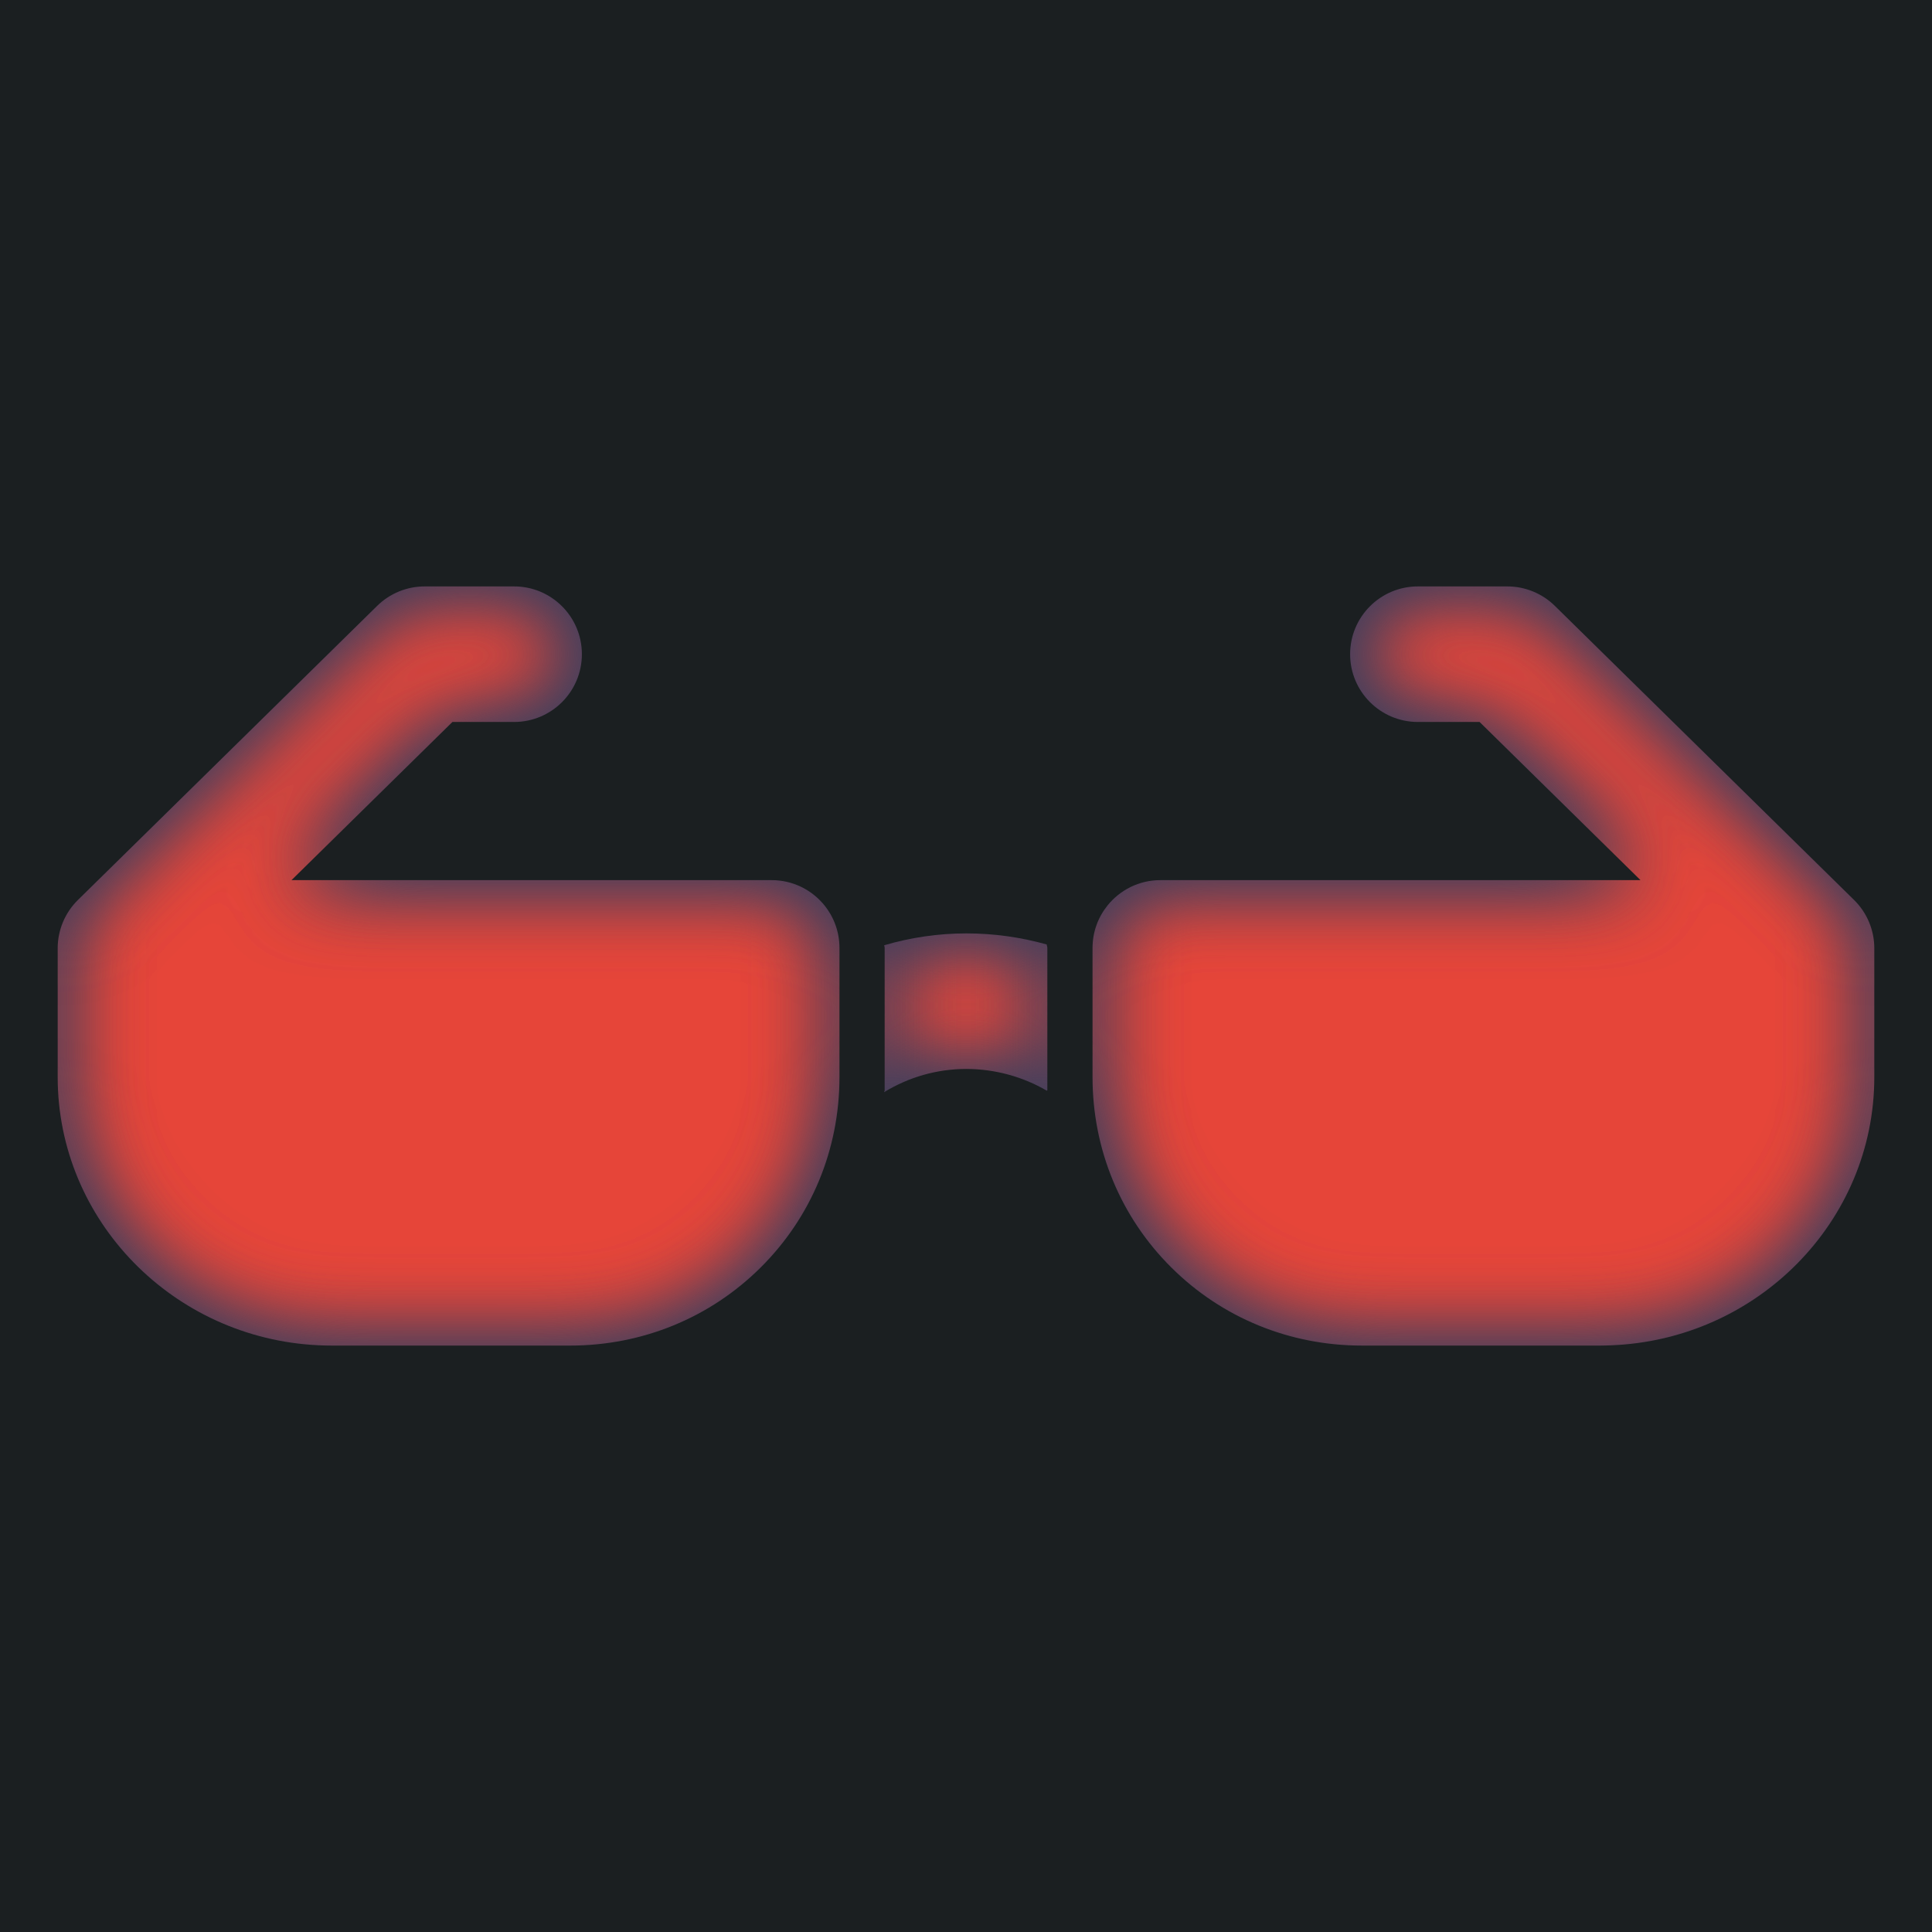
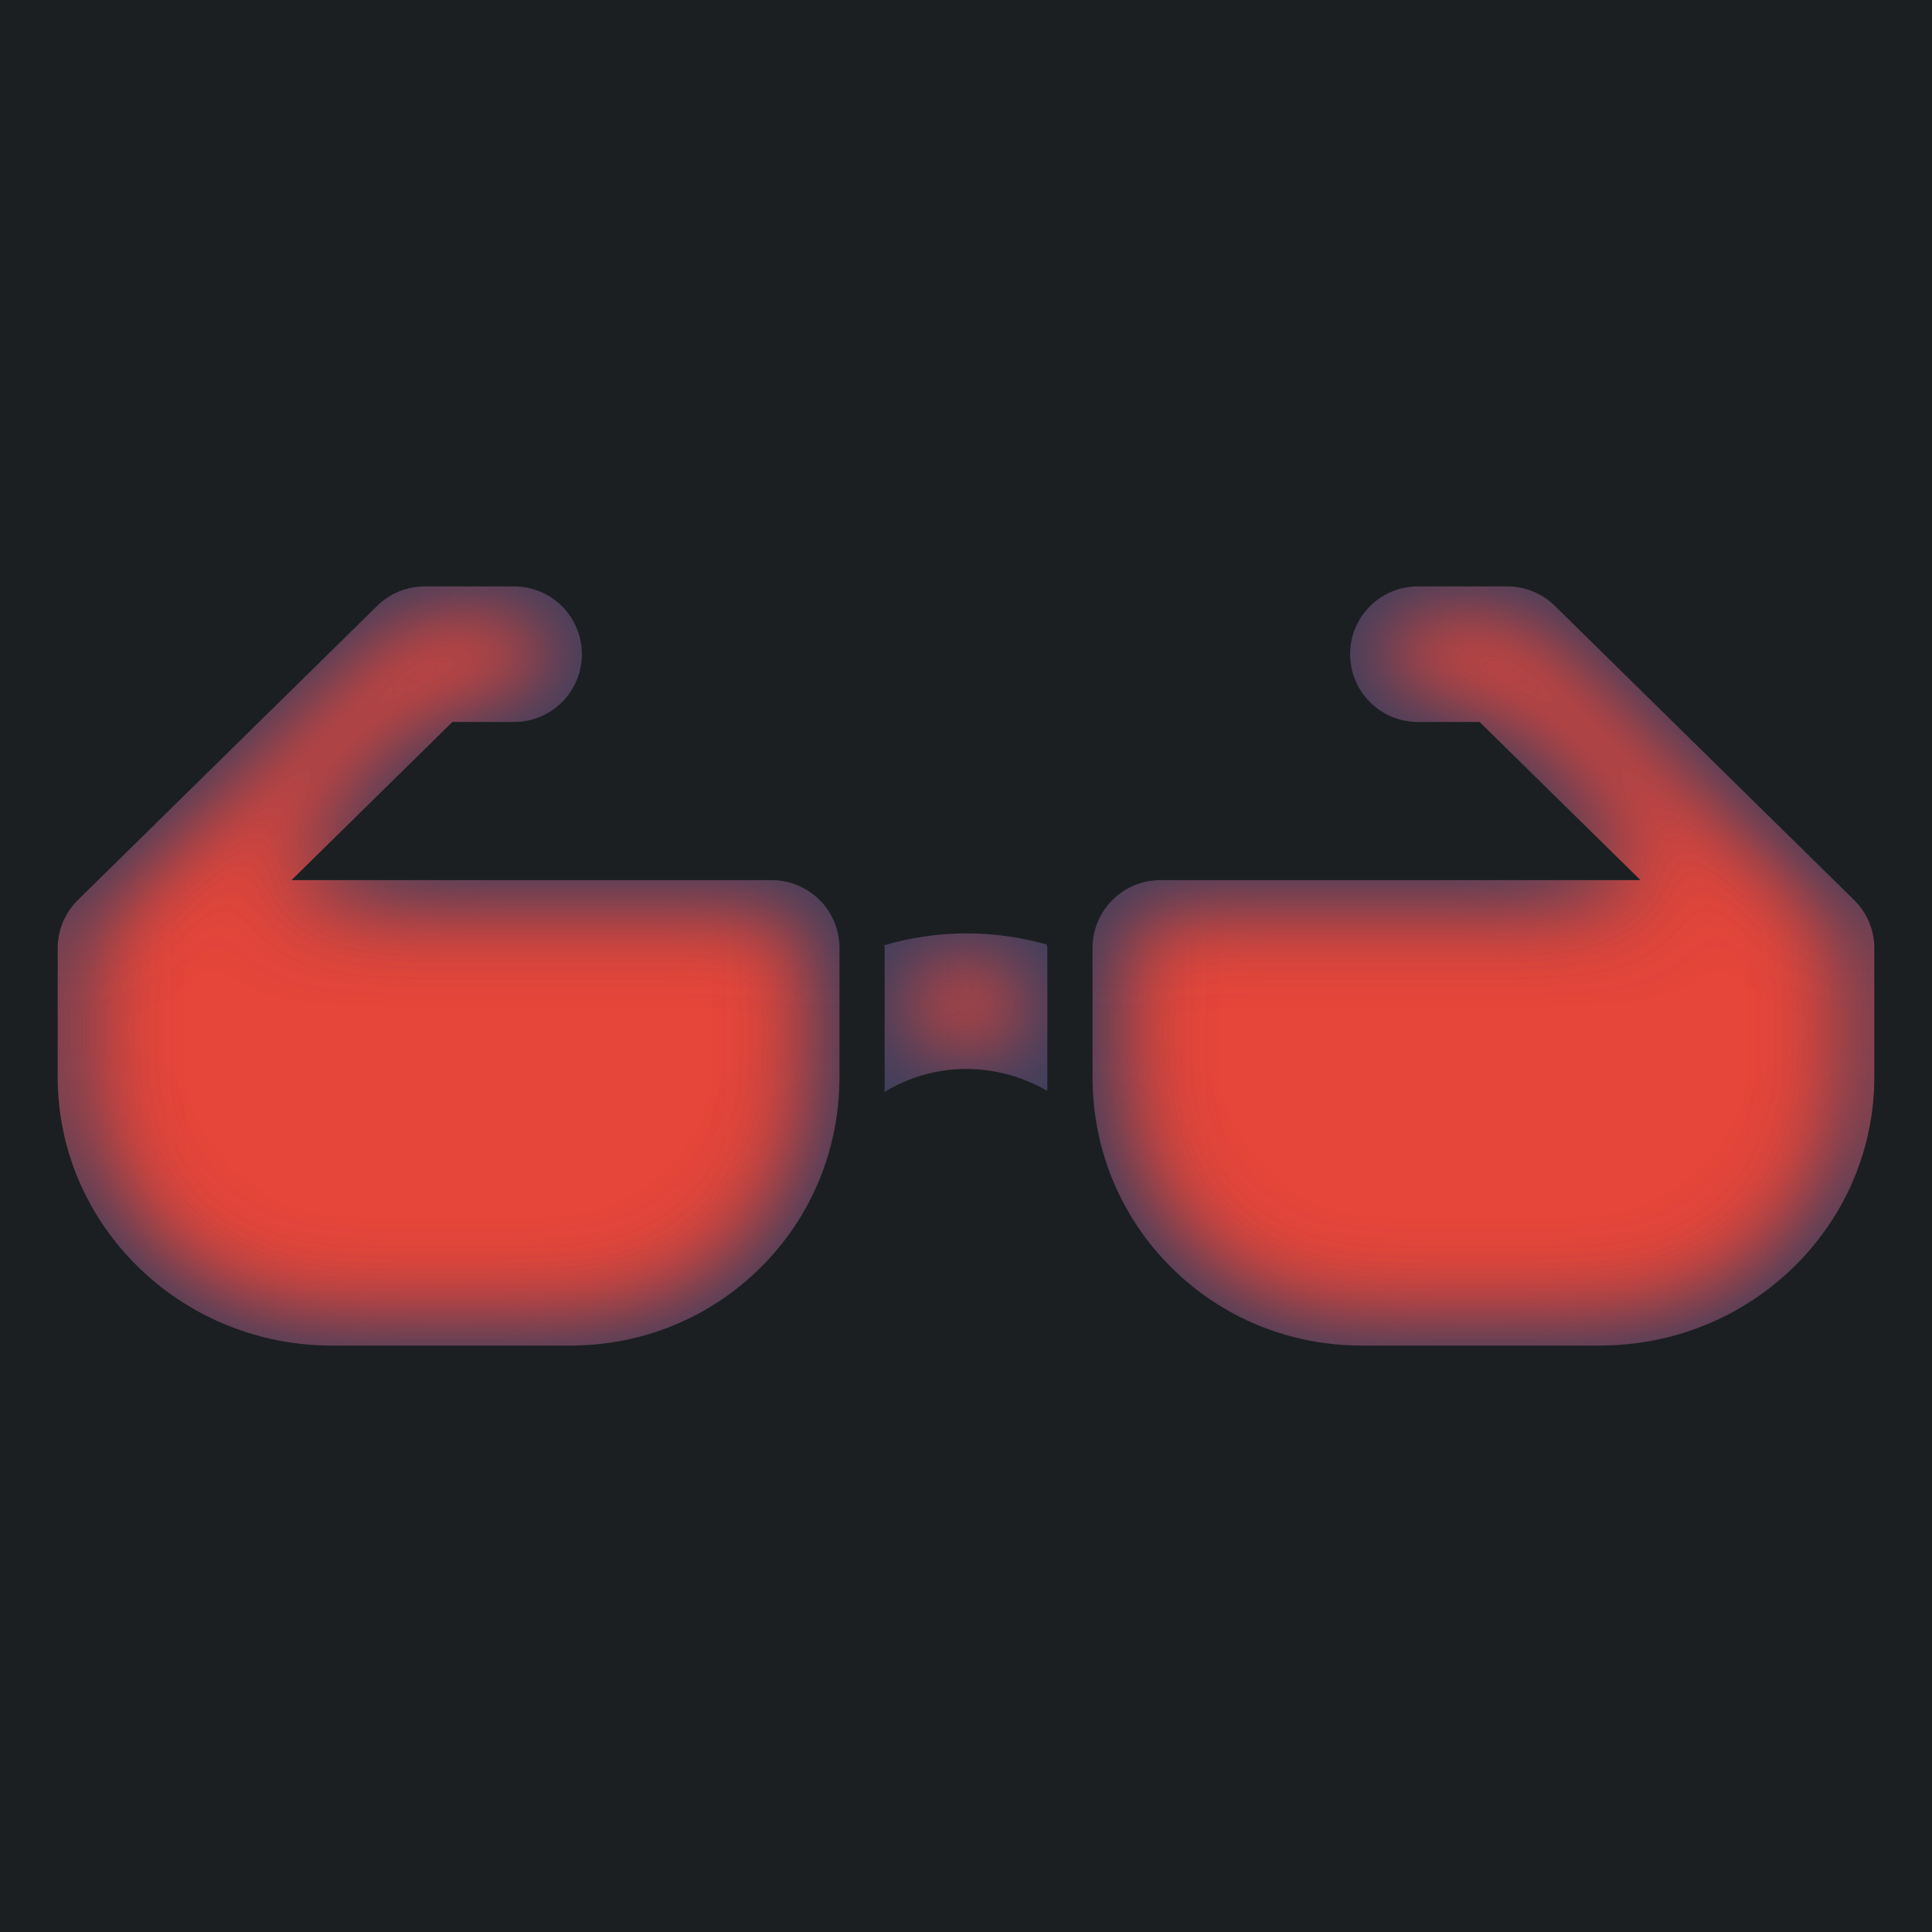
<svg xmlns="http://www.w3.org/2000/svg" version="1.1" id="Capa_1" x="0px" y="0px" viewBox="0 0 512 512" height="512" width="512" style="enable-background:new 0 0 512 512;" xml:space="preserve">
  <defs id="defs43">
    <filter style="color-interpolation-filters:sRGB;" id="filter894" x="-0.149" y="-0.355" width="1.289" height="1.692">
      <feFlood flood-opacity="1" flood-color="rgb(58,63,94)" result="flood" id="feFlood884" />
      <feComposite in="flood" in2="SourceGraphic" operator="out" result="composite1" id="feComposite886" />
      <feGaussianBlur in="composite1" stdDeviation="15" result="blur" id="feGaussianBlur888" />
      <feOffset dx="0" dy="0" result="offset" id="feOffset890" />
      <feComposite in="offset" in2="SourceGraphic" operator="atop" result="composite2" id="feComposite892" />
    </filter>
-     <filter style="color-interpolation-filters:sRGB;" id="filter1101" x="-0.109" y="-0.262" width="1.219" height="1.524">
+     <filter style="color-interpolation-filters:sRGB;" id="filter1101" x="-1.218" y="-1.252" width="3.436" height="3.504">
      <feFlood flood-opacity="1" flood-color="rgb(58,63,94)" result="flood" id="feFlood1091" />
      <feComposite in="flood" in2="SourceGraphic" operator="out" result="composite1" id="feComposite1093" />
-       <feGaussianBlur in="composite1" stdDeviation="11.675" result="blur" id="feGaussianBlur1095" />
+       <feGaussianBlur in="composite1" stdDeviation="15" result="blur" id="feGaussianBlur1095" />
      <feOffset dx="0" dy="0" result="offset" id="feOffset1097" />
      <feComposite in="offset" in2="SourceGraphic" operator="atop" result="fbSourceGraphic" id="feComposite1099" />
      <feColorMatrix result="fbSourceGraphicAlpha" in="fbSourceGraphic" values="0 0 0 -1 0 0 0 0 -1 0 0 0 0 -1 0 0 0 0 1 0" id="feColorMatrix1182" />
      <feFlood id="feFlood1184" flood-opacity="1" flood-color="rgb(58,63,94)" result="flood" in="fbSourceGraphic" />
      <feComposite in2="fbSourceGraphic" id="feComposite1186" in="flood" operator="out" result="composite1" />
-       <feGaussianBlur id="feGaussianBlur1188" in="composite1" stdDeviation="11.675" result="blur" />
+       <feGaussianBlur id="feGaussianBlur1188" in="composite1" stdDeviation="15" result="blur" />
      <feOffset id="feOffset1190" dx="0" dy="0" result="offset" />
      <feComposite in2="fbSourceGraphic" id="feComposite1192" in="offset" operator="atop" result="composite2" />
    </filter>
  </defs>
-   <g id="g949" style="fill:#1b1f21;fill-opacity:1">
-     <path d="M 0,0 H 512 V 512 H 0 Z" fill="#b90202" fill-opacity="1" id="path902" style="fill:#1b1f21;fill-opacity:1" />
-     <g id="g1524" transform="matrix(0.6529937,0.6509531,-0.6509531,0.6529937,760.9603,405.168)" style="fill:#1b1f21;fill-opacity:1">
-       <g class="" id="g1513" style="fill:#1b1f21;fill-opacity:1" />
-     </g>
-     <g id="g1741" transform="matrix(0.7314895,-0.7251916,0.7251916,0.7314895,174.7217,-127.5294)" style="fill:#1b1f21;fill-opacity:1">
-       <g class="" id="g1730" style="fill:#1b1f21;fill-opacity:1" />
-     </g>
-   </g>
-   <g id="g10">
- </g>
-   <g id="g12">
- </g>
-   <g id="g14">
- </g>
-   <g id="g16">
- </g>
-   <g id="g18">
- </g>
-   <g id="g20">
- </g>
-   <g id="g22">
- </g>
-   <g id="g24">
- </g>
-   <g id="g26">
- </g>
-   <g id="g28">
- </g>
-   <g id="g30">
- </g>
-   <g id="g32">
- </g>
-   <g id="g34">
- </g>
-   <g id="g36">
- </g>
-   <g id="g38">
- </g>
-   <g id="g2046" transform="matrix(0.9402815,0,0,0.9402815,15.28795,15.28748)" style="fill:#e64539;fill-opacity:1;filter:url(#filter1101)">
-     <g id="g1973" style="fill:#e64539;fill-opacity:1">
-       <g id="g1971" style="fill:#e64539;fill-opacity:1">
-         <path d="m 278.757,249.941 c -7.248,-2.052 -14.931,-3.129 -22.649,-3.129 -7.974,0 -15.699,1.155 -23.165,3.343 0.011,0.224 0.131,0.446 0.131,0.672 v 40.228 c 0,0.172 -0.162,0.34 -0.163,0.511 6.903,-4.22 14.844,-6.547 23.165,-6.547 8.028,0 15.941,2.175 22.676,6.116 0,-0.027 0.173,-0.054 0.173,-0.082 v -40.226 c 0,-0.299 -0.188,-0.591 -0.168,-0.886 z" id="path1969" style="fill:#e64539;fill-opacity:1" />
-       </g>
-     </g>
-     <g id="g1979" style="fill:#e64539;fill-opacity:1">
-       <g id="g1977" style="fill:#e64539;fill-opacity:1">
-         <path d="m 215.984,238.764 c -3.505,-4.253 -8.811,-6.963 -14.75,-6.963 H 65.898 l 45.354,-44.577 h 17.385 c 10.551,0 19.104,-8.554 19.104,-19.104 0,-10.551 -8.554,-19.104 -19.104,-19.104 h -25.201 c -5.009,0 -9.82,1.968 -13.392,5.479 L 5.712,237.38 C 2.058,240.971 0,245.881 0,251.005 v 36.292 c 0,40.529 32.666,73.715 73.543,75.598 1.215,0.056 2.435,0.09 3.664,0.09 h 67.197 c 20.364,0 39.443,-7.816 53.722,-22.008 14.325,-14.238 22.212,-33.302 22.212,-53.678 v -36.393 c 0,-4.612 -1.634,-8.841 -4.354,-12.142 z" id="path1975" style="fill:#e64539;fill-opacity:1" />
-       </g>
-     </g>
-     <g id="g1985" style="fill:#e64539;fill-opacity:1">
-       <g id="g1983" style="fill:#e64539;fill-opacity:1">
-         <path d="m 506.288,237.38 -84.331,-82.885 c -3.573,-3.511 -8.383,-5.479 -13.392,-5.479 h -25.201 c -10.551,0 -19.104,8.554 -19.104,19.104 0,10.551 8.554,19.104 19.104,19.104 h 17.385 l 45.354,44.577 H 310.766 c -6.032,0 -11.404,2.803 -14.905,7.171 -2.622,3.269 -4.199,7.415 -4.199,11.934 v 36.391 c 0,20.377 7.889,39.442 22.212,53.678 14.277,14.193 33.358,22.008 53.722,22.008 h 67.197 c 0.978,0 1.949,-0.037 2.919,-0.073 C 478.935,361.398 512,328.07 512,287.296 v -36.292 c 0,-5.123 -2.058,-10.033 -5.712,-13.624 z" id="path1981" style="fill:#e64539;fill-opacity:1" />
-       </g>
-     </g>
-     <g id="g1987" style="fill:#e64539;fill-opacity:1">
- </g>
-     <g id="g1989" style="fill:#e64539;fill-opacity:1">
- </g>
-     <g id="g1991" style="fill:#e64539;fill-opacity:1">
- </g>
-     <g id="g1993" style="fill:#e64539;fill-opacity:1">
- </g>
-     <g id="g1995" style="fill:#e64539;fill-opacity:1">
- </g>
-     <g id="g1997" style="fill:#e64539;fill-opacity:1">
- </g>
-     <g id="g1999" style="fill:#e64539;fill-opacity:1">
- </g>
-     <g id="g2001" style="fill:#e64539;fill-opacity:1">
- </g>
-     <g id="g2003" style="fill:#e64539;fill-opacity:1">
- </g>
-     <g id="g2005" style="fill:#e64539;fill-opacity:1">
- </g>
-     <g id="g2007" style="fill:#e64539;fill-opacity:1">
- </g>
-     <g id="g2009" style="fill:#e64539;fill-opacity:1">
- </g>
-     <g id="g2011" style="fill:#e64539;fill-opacity:1">
- </g>
-     <g id="g2013" style="fill:#e64539;fill-opacity:1">
- </g>
-     <g id="g2015" style="fill:#e64539;fill-opacity:1">
- </g>
-   </g>
+   <path d="M 0,0 H 512 V 512 H 0 Z" fill="#b90202" fill-opacity="1" id="path902" style="fill:#1b1f21;fill-opacity:1" />
+   <path d="m 278.757,249.941 c -7.248,-2.052 -14.931,-3.129 -22.649,-3.129 -7.974,0 -15.699,1.155 -23.165,3.343 0.011,0.224 0.131,0.446 0.131,0.672 v 40.228 c 0,0.172 -0.162,0.34 -0.163,0.511 6.903,-4.22 14.844,-6.547 23.165,-6.547 8.028,0 15.941,2.175 22.676,6.116 0,-0.027 0.173,-0.054 0.173,-0.082 v -40.226 c 0,-0.299 -0.188,-0.591 -0.168,-0.886 z" id="path1969" style="fill:#e64539;fill-opacity:1;filter:url(#filter1101)" transform="matrix(0.9402815,0,0,0.9402815,15.28795,15.28748)" />
+   <path d="m 215.984,238.764 c -3.505,-4.253 -8.811,-6.963 -14.75,-6.963 H 65.898 l 45.354,-44.577 h 17.385 c 10.551,0 19.104,-8.554 19.104,-19.104 0,-10.551 -8.554,-19.104 -19.104,-19.104 h -25.201 c -5.009,0 -9.82,1.968 -13.392,5.479 L 5.712,237.38 C 2.058,240.971 0,245.881 0,251.005 v 36.292 c 0,40.529 32.666,73.715 73.543,75.598 1.215,0.056 2.435,0.09 3.664,0.09 h 67.197 c 20.364,0 39.443,-7.816 53.722,-22.008 14.325,-14.238 22.212,-33.302 22.212,-53.678 v -36.393 c 0,-4.612 -1.634,-8.841 -4.354,-12.142 z" id="path1975" style="fill:#e64539;fill-opacity:1;filter:url(#filter1101)" transform="matrix(0.9402815,0,0,0.9402815,15.28795,15.28748)" />
+   <path d="m 506.288,237.38 -84.331,-82.885 c -3.573,-3.511 -8.383,-5.479 -13.392,-5.479 h -25.201 c -10.551,0 -19.104,8.554 -19.104,19.104 0,10.551 8.554,19.104 19.104,19.104 h 17.385 l 45.354,44.577 H 310.766 c -6.032,0 -11.404,2.803 -14.905,7.171 -2.622,3.269 -4.199,7.415 -4.199,11.934 v 36.391 c 0,20.377 7.889,39.442 22.212,53.678 14.277,14.193 33.358,22.008 53.722,22.008 h 67.197 c 0.978,0 1.949,-0.037 2.919,-0.073 C 478.935,361.398 512,328.07 512,287.296 v -36.292 c 0,-5.123 -2.058,-10.033 -5.712,-13.624 z" id="path1981" style="fill:#e64539;fill-opacity:1;filter:url(#filter1101)" transform="matrix(0.9402815,0,0,0.9402815,15.28795,15.28748)" />
</svg>
